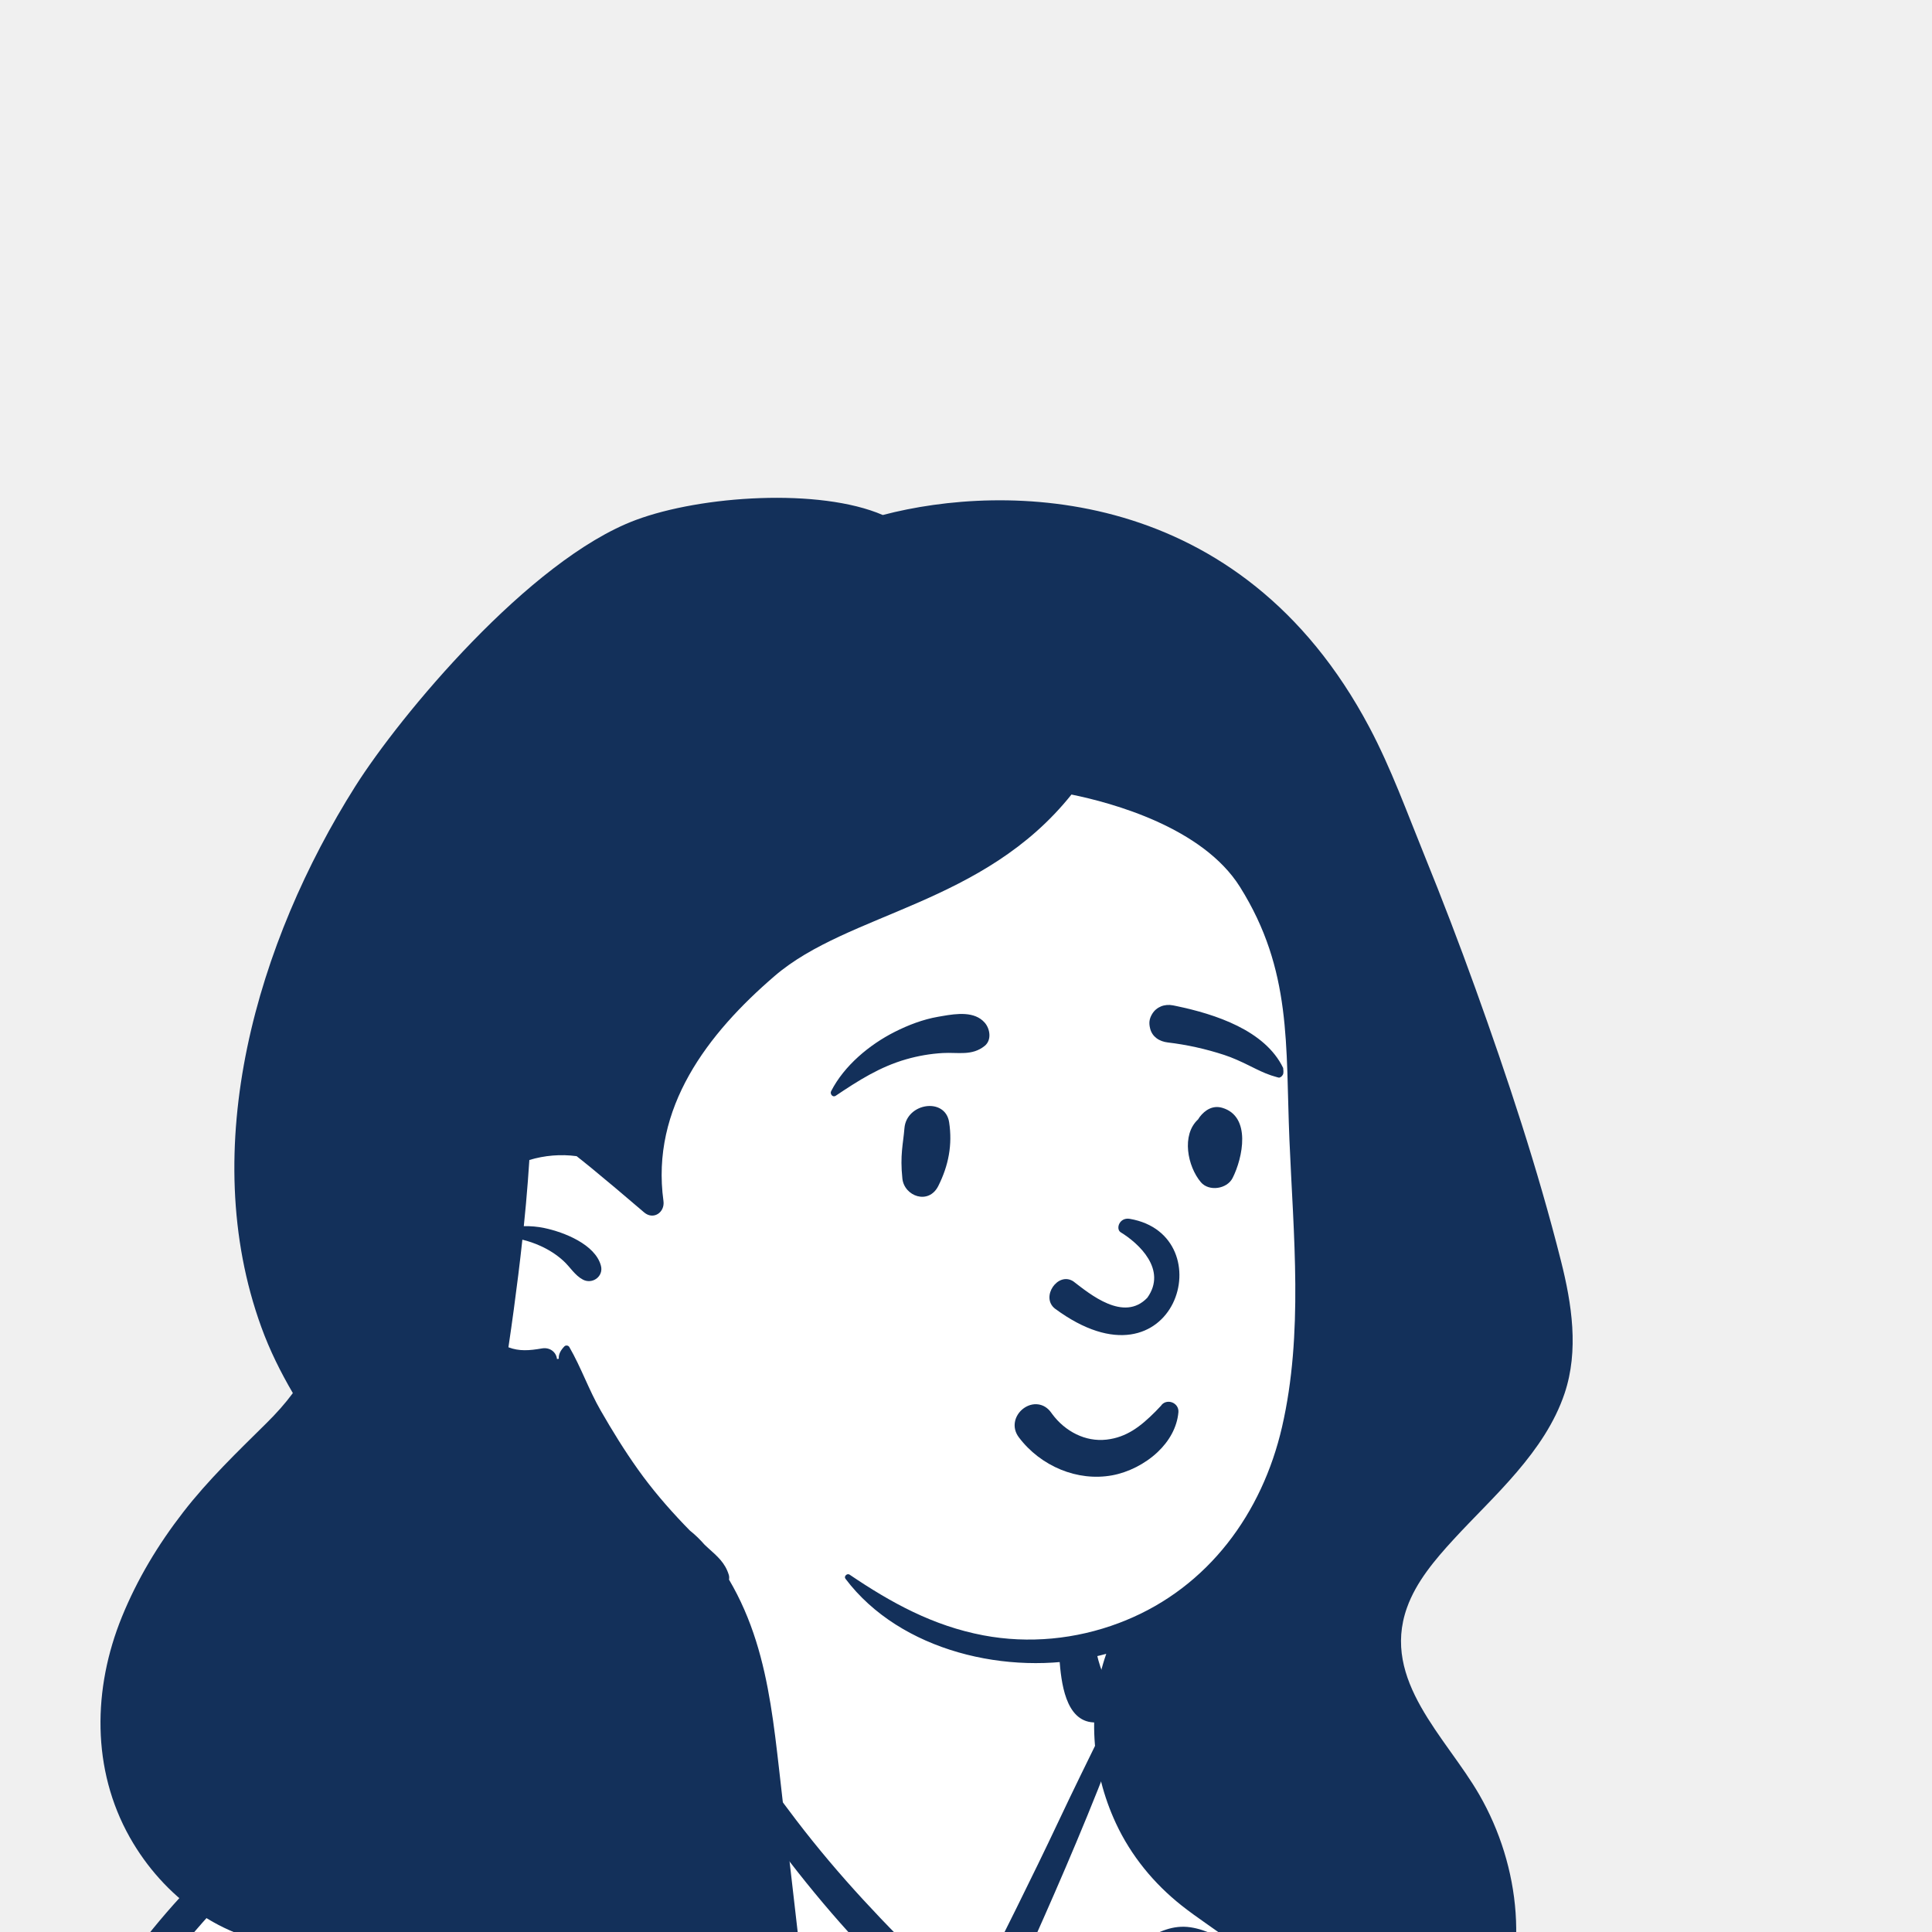
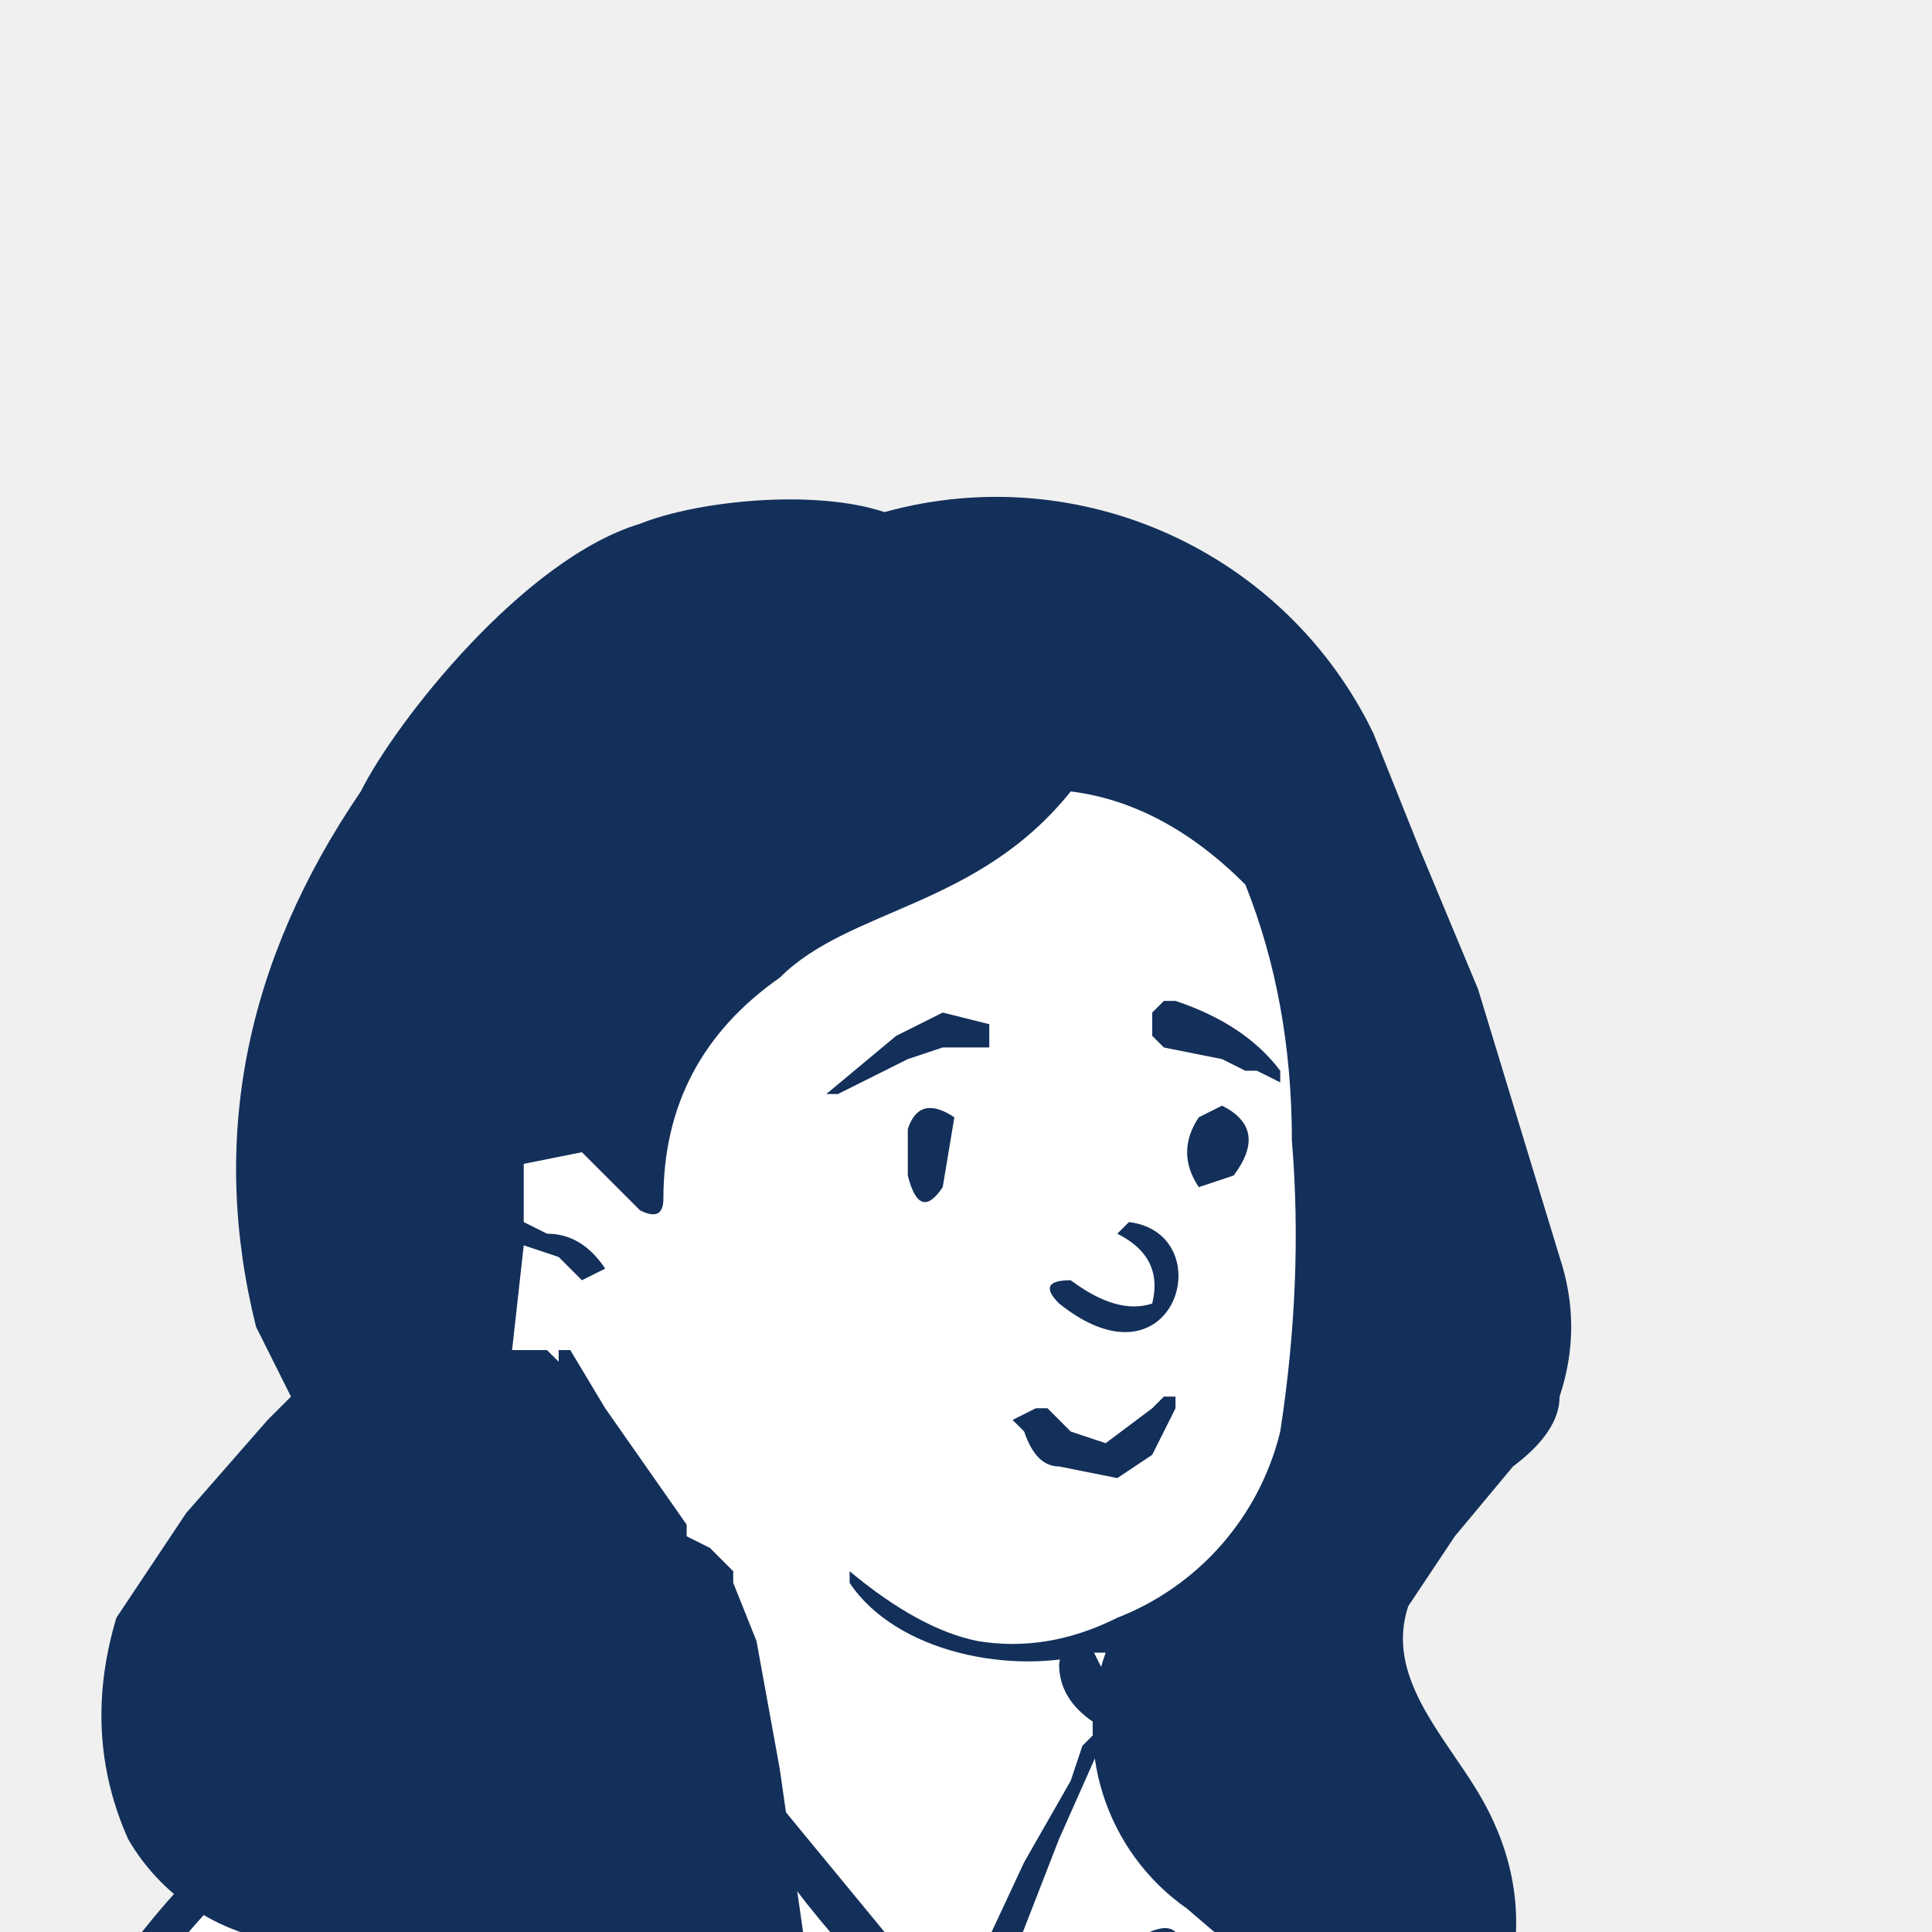
- <svg xmlns="http://www.w3.org/2000/svg" viewBox="52 2 166 166" version="1.1">
-   <g id="Introduction" stroke="none" stroke-width="1" fill="none" fill-rule="evenodd">
-     <g id="variations" transform="translate(-366, -1082)">
-       <g id="images" transform="translate(126, 110)">
-         <g id="a-person/bust" transform="translate(240, 972)">
-           <g id="body/Button-Shirt-1" transform="translate(31.05634, 135.0528)" fill-rule="evenodd">
-             <path d="M16.408,150.998 C44.009,155.193 72.111,155.403 99.941,153.88 C110.955,153.056 122.003,152.907 133.009,153.962 C139.512,154.445 168.025,156.626 170.354,150.799 C168.888,119.772 165.918,88.48 156.809,58.64 C153.062,48.044 149.844,39.25 142.532,30.482 C140.228,28.088 135.258,23.067 132.41,21.429 C129.943,20.011 128.912,20.517 127.495,18.121 C126.088,15.474 125.049,11.054 123.051,9.187 C121.015,7.285 117.999,7.966 114.261,8.578 C114.948,-0.707 110.664,-3.071 104.762,-4.837 C94.387,-8.798 84.142,-6.808 81.531,5.826 C76.689,5.826 73.97,7.91 71.03,9.913 C69.828,10.731 70.664,12.817 69.228,13.461 C66.572,14.407 61.879,14.175 59.322,15.339 C47.693,20.633 37.335,28.311 30.533,39.523 C15.284,63.462 4.809,113.889 6.621,142.262 C5.827,143.508 6.925,145.295 7.205,146.635 C7.557,147.8 8.698,148.575 9.889,148.443 C11.551,150.23 14.121,150.628 16.408,150.998 Z" id="🎨-Background" fill="#FFFFFF" />
-             <path d="M130.653,20.728 C130.484,20.633 130.633,20.391 130.803,20.471 C138.989,24.312 145.268,31.052 149.686,38.839 C154.262,46.903 156.869,56.058 159.117,65.005 L159.199,65.329 C161.596,74.901 163.634,84.572 165.469,94.266 C167.328,104.084 168.82,113.962 170.02,123.881 C170.613,128.786 171.142,133.699 171.555,138.622 C171.761,141.082 171.949,143.544 172.117,146.007 C172.184,146.992 172.248,147.977 172.302,148.963 L172.341,149.703 C172.375,150.373 172.454,151.046 172.289,151.708 C172.146,152.278 171.844,152.795 171.578,153.318 C171.053,154.354 169.613,154.183 169.047,153.318 L168.883,153.066 C168.508,152.486 168.196,151.947 168.078,151.225 C167.964,150.525 167.96,149.793 167.909,149.086 C167.815,147.787 167.735,146.486 167.643,145.186 C167.452,142.449 167.236,139.714 166.998,136.982 C166.527,131.587 166.021,126.197 165.4,120.816 C164.297,111.255 162.913,101.719 161.281,92.233 C159.686,82.967 157.67,73.795 155.567,64.635 L155.349,63.687 C151.667,47.693 145.992,29.275 130.653,20.728 Z M43.465,83.355 C43.526,83.195 43.785,83.159 43.828,83.355 C44.38,85.839 44.434,88.397 44.519,90.94 C44.602,93.448 44.598,95.968 44.562,98.477 C44.427,107.701 44.174,116.918 43.955,126.14 C43.846,130.753 43.743,135.367 43.664,139.981 C43.634,141.711 43.609,143.442 43.588,145.172 L43.563,147.454 C43.55,148.464 43.524,149.46 43.401,150.468 C43.32,151.131 43.147,151.764 42.781,152.332 C42.521,152.735 42.151,152.94 41.79,153.214 L41.723,153.267 C41.263,153.63 40.778,153.633 40.322,153.267 L40.19,153.162 C39.755,152.821 39.379,152.555 39.101,152.017 C38.714,151.268 38.652,150.454 38.586,149.629 C38.487,148.378 38.553,147.109 38.566,145.854 C38.592,143.337 38.626,140.82 38.671,138.303 C38.833,129.073 39.153,119.841 39.737,110.628 C40.012,106.288 40.384,101.934 40.885,97.612 L40.98,96.802 C41.132,95.53 41.27,94.236 41.426,92.938 C39.098,91.3 37.052,89.313 35.308,87.058 C35.179,86.892 35.391,86.66 35.546,86.82 C37.329,88.667 39.373,90.139 41.635,91.297 C42.006,88.578 42.516,85.875 43.465,83.355 Z M82.35,1.08 C82.382,1.055 82.432,1.044 82.462,1.08 C82.962,1.663 82.861,2.555 82.877,3.295 L82.879,3.363 C82.915,4.445 82.921,5.522 82.918,6.604 L82.907,10.047 L82.907,10.047 C82.905,10.52 82.867,11.013 82.891,11.489 L82.904,11.674 L82.904,11.674 C83.167,11.943 83.289,12.332 83.2,12.723 C83.183,13.224 82.921,13.642 82.539,13.905 L83.358,15.068 L83.358,15.068 L84.178,16.23 C85.868,18.628 87.577,21.004 89.357,23.336 C91.173,25.713 93.11,28.001 95.137,30.201 C96.127,31.276 97.134,32.336 98.165,33.372 C98.583,33.793 99.013,34.204 99.437,34.619 L99.859,35.037 C100.109,35.286 100.423,35.533 100.589,35.849 C100.686,36.036 100.708,36.496 100.743,36.572 C101.056,37.26 100.522,38.356 99.636,38.013 L99.676,37.986 C99.837,37.874 99.734,37.872 99.366,37.981 C99.133,37.981 98.915,37.927 98.712,37.821 L98.651,37.788 C98.364,37.642 98.108,37.36 97.876,37.134 L97.818,37.079 C97.285,36.58 96.777,36.051 96.267,35.529 C95.202,34.44 94.16,33.328 93.152,32.187 C91.141,29.909 89.234,27.538 87.428,25.095 C85.589,22.605 83.88,19.988 82.409,17.264 C81.851,16.23 81.34,15.176 80.85,14.11 C79.895,13.804 79.673,12.788 79.74,11.644 C79.388,10.824 79.071,9.987 78.883,9.131 C78.857,9.014 79.008,8.903 79.098,9.006 C79.403,9.353 79.686,9.722 79.958,10.101 C80.122,9.299 80.329,8.561 80.427,8.09 L80.85,6.013 L80.85,6.013 C78.465,5.889 75.852,6.869 74.209,8.584 C74.12,9.031 73.777,9.351 73.442,9.769 C73.059,10.246 72.725,10.782 72.476,11.342 C71.923,12.584 72.235,14.414 71.163,15.325 C71.051,15.42 70.926,15.486 70.797,15.527 C71.306,18.022 71.075,20.772 71.064,23.304 L71.064,23.527 C71.066,26.36 70.972,29.196 70.862,32.028 L70.751,34.83 C70.607,38.567 70.513,42.306 70.876,46.022 C72.533,44.554 74.247,43.152 76.02,41.817 C77.185,40.939 78.374,40.092 79.585,39.277 L80.569,38.62 C81.747,37.829 82.955,37.015 84.245,36.449 C85.933,35.709 87.539,35.963 89.168,36.723 C90.791,37.479 92.366,38.358 93.958,39.177 C95.577,40.011 97.199,40.838 98.821,41.666 C99.895,42.215 101.469,42.711 102.257,43.722 C102.307,43.498 102.366,43.275 102.434,43.053 C102.356,42.714 102.386,42.348 102.576,41.999 C105.223,37.133 107.672,32.151 110.104,27.175 C111.336,24.657 112.506,22.109 113.739,19.592 L114.938,17.141 C115.139,16.732 115.34,16.324 115.542,15.917 C115.844,15.307 116.159,14.703 116.465,14.095 C116.594,13.838 116.756,13.582 116.882,13.323 L116.942,13.193 C116.945,13.186 117.235,12.272 117.011,12.359 L116.992,12.368 C116.877,12.433 116.785,12.289 116.86,12.197 C117.177,11.805 117.619,12.152 117.8,12.516 C118.299,13.515 117.385,15.085 117.033,16.042 L117.014,16.096 C115.923,19.186 114.687,22.217 113.421,25.239 C110.994,31.031 108.386,36.735 105.785,42.448 L105.754,42.546 L105.754,42.546 C106.309,42.121 106.901,41.735 107.408,41.359 C108.688,40.411 110.005,39.509 111.32,38.61 C113.731,36.962 116.208,35.423 118.726,33.944 L119.23,33.649 C120.488,32.916 121.733,32.322 123.226,32.542 C124.613,32.746 125.903,33.492 127.155,34.097 L127.285,34.159 L131.156,36 C130.743,34.349 130.294,32.706 129.827,31.069 C128.915,27.877 127.912,24.71 126.824,21.573 C125.808,18.641 124.709,15.742 123.547,12.865 L123.197,12.002 C122.723,10.817 122.252,9.526 120.898,9.161 C119.545,8.796 117.993,9.337 116.756,8.565 C116.644,8.495 116.658,8.31 116.794,8.276 L117.557,8.083 C118.99,7.727 120.67,7.368 122.025,7.715 C123.499,8.093 124.719,9.331 125.434,10.617 C126.23,12.049 126.791,13.651 127.394,15.178 L127.49,15.418 C128.183,17.146 128.849,18.884 129.487,20.632 C130.761,24.128 131.922,27.666 132.972,31.236 C133.478,32.956 133.959,34.685 134.42,36.418 C134.553,36.916 134.772,37.52 134.951,38.15 C135.157,38.351 135.352,38.575 135.535,38.831 C135.838,39.255 135.62,39.752 135.243,40.006 C135.229,40.439 135.132,40.847 134.902,41.197 C134.003,42.562 131.627,42.21 131.723,40.375 C131.738,40.094 131.847,39.826 132.013,39.599 L132.008,39.563 L132.008,39.563 L131.989,39.495 L131.989,39.495 C131.577,39.298 131.163,39.077 130.726,38.861 L126.663,36.853 L126.663,36.853 C125.486,36.271 124.182,35.372 122.873,35.151 C121.653,34.944 120.366,35.853 119.318,36.402 L119.25,36.437 C116.715,37.736 114.2,39.079 111.695,40.432 C110.472,41.093 109.264,41.782 108.046,42.45 C107.027,43.01 105.928,43.812 104.783,44.128 C104.294,44.508 103.713,44.457 103.246,44.17 C103.459,45.492 103.446,46.848 103.512,48.2 C103.6,50.007 103.613,51.819 103.642,53.628 L103.654,54.307 C103.731,58.307 103.772,62.308 103.787,66.308 C103.841,80.555 103.684,94.806 103.647,109.053 C103.629,116.211 103.487,123.375 103.301,130.53 C103.222,133.562 103.057,136.59 102.879,139.618 L102.781,141.269 C102.574,144.753 102.452,148.276 101.807,151.713 C101.723,152.161 100.965,152.173 100.89,151.713 C100.297,148.03 100.264,144.266 100.15,140.54 L100.126,139.795 C99.989,135.794 99.923,131.796 99.937,127.793 C99.988,113.541 100.358,99.297 100.661,85.049 C100.814,77.89 100.916,70.728 101.153,63.571 C101.271,59.99 101.405,56.412 101.564,52.832 C101.635,51.234 101.703,49.638 101.809,48.042 L101.857,47.358 C101.89,46.912 101.917,46.471 101.949,46.034 C100.508,46.561 99.189,45.586 97.893,44.919 C96.398,44.15 94.904,43.379 93.409,42.612 L91.913,41.845 L91.913,41.845 L88.918,40.317 C87.57,39.628 86.531,38.943 85.093,39.751 C79.912,42.659 75.151,46.528 70.837,50.587 C70.009,51.366 68.261,51.157 68.051,49.852 C67.156,44.277 67.701,38.622 68.158,33.031 L68.326,30.955 C68.53,28.476 68.753,25.996 69.049,23.527 C69.182,22.422 69.314,21.318 69.46,20.216 L69.572,19.389 C69.754,18.083 69.874,16.784 70.263,15.53 C70.14,15.491 70.022,15.425 69.916,15.325 C68.746,14.215 69.31,12.288 69.844,10.967 C70.371,9.663 71.175,8.525 72.182,7.546 C72.401,7.332 72.711,7.194 73.022,7.187 C75.463,5.57 78.14,4.762 80.927,5.645 C81.005,5.271 81.085,4.897 81.169,4.524 L81.255,4.152 C81.472,3.227 81.552,1.698 82.35,1.08 Z M107.365,147.169 C108.122,146.961 108.952,147.18 109.507,147.735 C110.062,148.291 110.281,149.12 110.072,149.878 C109.968,150.251 109.779,150.574 109.507,150.849 C109.252,151.103 108.954,151.284 108.614,151.392 L108.535,151.416 L108.412,151.467 C108.032,151.569 107.652,151.569 107.273,151.467 C106.91,151.365 106.595,151.182 106.327,150.916 C106.062,150.649 105.878,150.333 105.776,149.97 C105.674,149.59 105.674,149.211 105.776,148.831 L105.828,148.707 L105.828,148.707 C105.932,148.334 106.121,148.01 106.394,147.735 C106.668,147.462 106.992,147.274 107.365,147.169 Z M152.337,71.666 C152.462,71.524 152.664,71.707 152.586,71.859 C151.407,74.172 150.092,76.469 148.799,78.724 C148.903,79.349 149.006,79.969 149.124,80.573 C149.627,83.149 150.244,85.678 150.646,88.278 C152.091,97.624 152.841,107.071 153.485,116.5 C154.131,125.964 154.213,135.431 154.31,144.913 C154.319,145.735 153.687,146.69 152.84,146.845 C152.452,146.916 152.162,146.902 151.775,146.845 C150.894,146.715 150.343,145.706 150.305,144.913 C150.052,139.614 149.712,134.321 149.319,129.03 C148.621,119.65 148.194,110.245 147.63,100.854 L147.432,97.572 C147.219,94.016 147.024,90.458 146.96,86.896 C146.918,84.537 147.044,82.178 146.966,79.821 C146.895,77.645 146.674,75.279 147.154,73.141 C147.172,73.061 147.298,73.041 147.335,73.118 C147.833,74.168 148.149,75.309 148.392,76.474 C149.677,74.848 150.986,73.219 152.337,71.666 Z M68.169,14.19 C68.35,14.177 68.342,14.448 68.169,14.468 C65.648,14.761 63.211,15.788 60.83,16.66 L60.627,16.735 C58.221,17.608 55.876,18.623 53.619,19.833 C49.206,22.199 45.154,25.25 41.571,28.743 C27.267,42.686 20.749,62.793 15.972,81.688 C13.318,92.186 11.431,102.862 10.208,113.619 C9.603,118.939 9.175,124.28 8.926,129.628 C8.798,132.369 8.718,135.113 8.684,137.857 C8.667,139.263 8.662,140.668 8.664,142.074 C8.664,142.718 8.779,143.529 8.607,144.154 C8.447,144.734 7.997,145.244 7.664,145.727 C7.269,146.299 6.559,146.269 6.159,145.727 L6.011,145.529 C5.584,144.963 5.167,144.421 5.106,143.68 C5.04,142.887 5.086,142.068 5.083,141.271 C5.077,139.664 5.097,138.058 5.129,136.452 C5.191,133.373 5.312,130.296 5.492,127.222 C5.858,120.984 6.46,114.759 7.323,108.57 C8.856,97.569 11.153,86.673 14.163,75.982 C17.003,65.897 20.366,55.841 25.158,46.499 C29.608,37.825 35.444,29.756 43.146,23.694 C46.728,20.875 50.627,18.526 54.831,16.757 C56.951,15.864 59.177,15.136 61.441,14.72 C63.68,14.31 65.909,14.367 68.169,14.19 Z M107.799,129.342 C108.199,129.339 108.645,129.427 108.988,129.649 L109.447,130.003 L109.447,130.003 C109.571,130.163 109.694,130.323 109.818,130.483 C110.104,130.857 110.142,131.462 110.083,131.907 C110.069,132.204 109.981,132.481 109.818,132.737 L109.469,133.189 L109.469,133.189 C109.133,133.463 108.853,133.658 108.447,133.79 C108.235,133.859 108.03,133.873 107.826,133.863 L107.758,133.858 L107.799,133.864 L107.728,133.856 L107.728,133.856 C107.661,133.85 107.595,133.843 107.528,133.834 C107.483,133.828 107.437,133.825 107.392,133.818 C107.348,133.815 107.306,133.813 107.261,133.817 C106.745,133.866 106.226,133.573 105.86,133.236 C105.529,132.933 105.233,132.29 105.279,131.834 L105.299,131.643 C105.333,131.322 105.362,131.195 105.498,130.873 C105.63,130.559 105.815,130.282 106.067,130.047 C106.548,129.599 107.138,129.347 107.799,129.342 Z M106.201,105.823 C106.886,105.075 108.063,105.02 108.913,105.472 C109.12,105.583 109.31,105.76 109.493,105.907 C109.953,106.279 110.133,106.95 110.159,107.515 C110.184,108.074 109.889,108.738 109.493,109.124 L109.397,109.217 L109.397,109.217 C109.16,109.448 108.821,109.648 108.489,109.709 C107.955,109.807 107.506,109.804 107.009,109.594 C106.581,109.414 106.213,109.124 105.962,108.73 L105.922,108.664 C105.904,108.636 105.888,108.608 105.873,108.579 L105.851,108.536 C105.375,107.62 105.503,106.583 106.201,105.823 Z M106.556,82.179 C106.865,82.082 107.174,82.068 107.483,82.137 C107.693,82.138 107.888,82.191 108.07,82.296 C108.266,82.351 108.438,82.451 108.583,82.595 C108.757,82.698 108.896,82.837 109,83.012 C109.205,83.237 109.344,83.5 109.416,83.803 L109.499,84.421 L109.416,85.04 L109.181,85.595 L109.181,85.595 C109.117,85.679 109.052,85.764 108.986,85.847 C108.883,86.023 108.744,86.162 108.568,86.266 C108.454,86.379 108.324,86.464 108.178,86.523 C107.66,86.894 106.971,87.015 106.357,86.846 C105.993,86.744 105.677,86.559 105.409,86.293 C105.142,86.024 104.958,85.708 104.856,85.344 L104.814,85.053 C104.76,84.663 104.751,84.447 104.862,83.951 C104.91,83.733 105.051,83.425 105.124,83.296 C105.439,82.743 105.952,82.364 106.556,82.179 Z M133.394,65.169 C134.281,65.163 135.169,65.164 136.056,65.174 L136.722,65.183 C137.836,65.201 138.791,65.086 139.667,65.859 C140.303,66.421 140.022,67.362 139.419,67.785 C138.504,68.426 137.357,68.104 136.306,68.033 C135.197,67.959 134.088,67.897 132.978,67.847 C130.828,67.751 128.678,67.69 126.527,67.68 C124.38,67.671 122.23,67.691 120.084,67.726 C117.9,67.761 115.626,67.965 113.454,67.739 C113.156,67.708 113.088,67.315 113.383,67.213 C115.429,66.505 117.732,66.275 119.876,66.005 C122.089,65.725 124.301,65.527 126.527,65.399 C128.813,65.268 131.103,65.185 133.394,65.169 Z M106.552,58.213 L106.625,58.214 C107.016,58.215 107.381,58.307 107.722,58.49 L107.795,58.53 L108.264,58.893 C108.551,59.182 108.75,59.523 108.86,59.916 L108.942,60.532 L108.942,60.532 C108.955,60.851 108.888,61.149 108.743,61.425 C108.649,61.713 108.49,61.961 108.264,62.171 C108.054,62.397 107.805,62.557 107.518,62.651 C107.263,62.785 106.99,62.852 106.698,62.852 L106.625,62.85 C106.207,62.849 105.817,62.743 105.456,62.534 L104.986,62.171 L104.986,62.171 C104.699,61.882 104.501,61.541 104.391,61.148 L104.308,60.532 L104.308,60.532 C104.296,60.213 104.362,59.915 104.507,59.639 C104.601,59.352 104.761,59.103 104.986,58.893 C105.196,58.667 105.445,58.507 105.732,58.414 C105.987,58.28 106.26,58.212 106.552,58.213 L106.552,58.213 Z M113.422,3.754 C113.921,3.03 114.826,3.674 114.697,4.255 C114.731,5.889 114.814,7.474 115.186,9.074 C115.356,9.807 115.579,10.54 115.922,11.211 L116.067,11.494 C116.512,12.373 116.857,13.203 116.258,14.167 C115.976,14.622 115.465,14.964 114.912,14.94 C112.458,14.834 112.121,11.417 111.972,9.51 C111.818,7.545 112.296,5.386 113.422,3.754 Z" id="🖍-Ink" fill="#13305a" />
-           </g>
-           <g id="head/Long" transform="translate(78.59155, 38.04305)" fill-rule="evenodd">
-             <path d="M91.247,57.076 C90.446,43.929 86.182,29.025 73.632,22.57 C45.964,11.462 9.587,39.435 7.661,68.013 C6.99,77.795 12.419,88.484 22.34,91.203 C24.546,94.127 27.882,95.912 31.175,97.462 C70.392,117.817 95.724,101.271 91.247,57.076 L91.247,57.076 Z" id="🎨-Background" fill="#FFFFFF" />
-             <path d="M100.181,48.898 C98.795,45.047 97.331,41.226 95.791,37.434 C94.291,33.744 92.936,29.974 91.073,26.459 C79.948,5.463 59.717,5.463 49.259,8.207 C43.836,5.869 33.678,6.529 28.031,8.638 C18.889,12.053 7.745,25.486 3.934,31.521 C-4.478,44.846 -9.728,62.582 -4.14,77.98 C-3.41,79.993 -2.478,81.857 -1.429,83.653 C-2.09,84.549 -2.85,85.397 -3.693,86.231 C-6.196,88.708 -8.699,91.104 -10.861,93.898 C-13.01,96.675 -14.791,99.628 -16.118,102.884 C-18.618,109.024 -18.739,115.977 -15.433,121.836 C-12.556,126.933 -7.461,130.729 -1.721,131.092 C-1.426,131.133 -1.131,131.17 -0.835,131.2 C-0.074,132.453 0.853,133.607 1.912,134.613 C5.155,137.699 12.885,139.282 17.294,139.383 C17.52,139.565 17.748,139.747 17.977,139.927 C20.674,142.051 23.505,144.194 26.603,145.705 C28.701,146.73 31.451,147.586 33.64,146.846 C34.633,147.51 36.262,147.37 37.246,146.827 C38.865,145.935 40.181,144.329 40.981,142.685 C42.923,138.692 42.456,134.324 41.958,130.059 C41.408,125.348 40.88,120.635 40.343,115.924 C39.923,112.24 39.484,108.495 38.364,104.946 C37.785,103.107 37.027,101.34 36.046,99.679 C36.072,99.54 36.067,99.4 36.027,99.269 C35.706,98.225 35.043,97.678 34.257,96.968 C34.155,96.877 34.054,96.784 33.955,96.689 C33.562,96.24 33.141,95.824 32.691,95.471 C32.518,95.296 32.347,95.118 32.176,94.941 C30.754,93.451 29.41,91.885 28.217,90.206 C27.059,88.579 26.013,86.88 25.018,85.149 C24.006,83.388 23.336,81.446 22.327,79.698 C22.24,79.548 22.02,79.518 21.898,79.643 C21.585,79.967 21.384,80.326 21.422,80.704 L21.266,80.727 C21.207,80.157 20.681,79.692 19.967,79.816 C18.898,80.002 18.019,80.072 17.093,79.717 C17.256,78.637 17.406,77.555 17.554,76.471 C17.824,74.476 18.076,72.474 18.291,70.473 C18.813,70.597 19.331,70.777 19.838,71.005 C20.56,71.329 21.243,71.764 21.826,72.299 C22.401,72.827 22.798,73.539 23.499,73.907 C24.306,74.328 25.28,73.632 25.043,72.719 C24.564,70.874 21.849,69.817 20.17,69.469 C19.593,69.348 19.003,69.298 18.414,69.31 C18.547,68.025 18.665,66.74 18.762,65.453 C18.809,64.844 18.851,64.236 18.891,63.625 C20.197,63.23 21.596,63.111 22.954,63.297 C23.402,63.655 23.85,64.007 24.283,64.365 C25.658,65.502 27.027,66.645 28.379,67.81 C28.502,67.913 28.622,68.017 28.745,68.122 C29.548,68.814 30.549,68.129 30.414,67.15 C29.311,59.132 34.221,52.753 39.97,47.812 C46.333,42.34 57.902,41.703 65.47,32.225 C68.955,32.934 76.736,35.042 79.948,40.161 C84.443,47.334 83.856,53.761 84.198,61.898 C84.541,70.042 85.411,78.536 83.562,86.565 C81.858,93.968 77.241,100.294 70.079,103.202 C69.902,103.274 69.722,103.344 69.543,103.412 C65.839,104.809 61.798,105.204 57.902,104.468 C53.59,103.653 49.99,101.679 46.403,99.25 C46.196,99.113 45.893,99.396 46.05,99.603 C50.778,105.872 60.065,107.966 67.432,106.311 C67.777,106.233 68.119,106.149 68.459,106.056 C66.811,110.796 67.143,116 69.289,120.616 C70.58,123.393 72.549,125.796 74.947,127.692 C77.59,129.78 80.869,131.466 82.703,134.398 C84.382,137.084 83.884,140.102 81.008,141.653 C80.284,142.046 80.005,143.317 80.723,143.875 C80.998,144.086 81.272,144.302 81.553,144.513 C83.163,145.728 87.585,148.011 88.301,148.095 C94.66,148.85 98.936,144.179 101.677,138.669 C104.894,132.202 104.058,124.32 100.512,118.162 C97.669,113.22 92.068,108.351 94.295,102.097 C95.089,99.863 96.714,97.959 98.292,96.238 C100.092,94.279 102.027,92.445 103.753,90.416 C105.469,88.402 106.99,86.21 107.839,83.682 C109.079,79.988 108.462,75.993 107.531,72.305 C105.534,64.388 102.942,56.576 100.181,48.898 Z" id="🖍-Ink" fill="#13305a" />
-           </g>
-           <g id="face/Smiling" transform="translate(112.1831, 77.35421)" fill="#13305a" fill-rule="evenodd">
-             <path d="M30.969,50.92 C29.549,50.34 28.282,49.373 27.355,48.138 C27.033,47.709 26.95,47.256 27.017,46.841 C27.093,46.375 27.369,45.952 27.745,45.669 C28.122,45.384 28.594,45.244 29.05,45.316 C29.447,45.378 29.841,45.595 30.154,46.045 L30.219,46.135 C30.77,46.881 31.487,47.492 32.305,47.886 C33.093,48.266 33.975,48.444 34.887,48.341 C36.624,48.144 37.822,47.204 39.095,45.928 C39.253,45.767 39.41,45.6 39.569,45.432 C39.669,45.278 39.808,45.18 39.963,45.128 C40.134,45.071 40.328,45.074 40.506,45.136 C40.677,45.196 40.83,45.309 40.933,45.46 C41.03,45.604 41.085,45.781 41.068,45.984 C40.951,47.307 40.26,48.488 39.278,49.415 C38.187,50.444 36.741,51.157 35.38,51.407 C33.881,51.682 32.353,51.485 30.969,50.92 L30.969,50.92 Z M36.088,30.512 C37.683,31.482 40.114,33.744 38.397,36.149 C36.377,38.27 33.469,35.838 32.035,34.739 C30.706,33.887 29.213,36.078 30.446,37.074 C40.803,44.745 45.006,30.766 36.894,29.371 C36.001,29.218 35.67,30.212 36.088,30.512 Z M17.527,21.589 C17.704,19.4 21.036,18.903 21.367,21.069 C21.664,23.009 21.315,24.791 20.441,26.538 C19.607,28.207 17.509,27.428 17.35,25.909 C17.137,23.872 17.418,22.95 17.527,21.589 Z M42.893,20.62 C43.358,20.011 44.028,19.595 44.832,19.83 C47.343,20.564 46.603,24.13 45.721,25.866 C45.242,26.809 43.693,27.048 42.993,26.218 C41.852,24.864 41.306,22.161 42.756,20.828 C42.796,20.759 42.839,20.69 42.893,20.62 Z M20.406,12.011 L20.803,11.942 C22.03,11.729 23.555,11.525 24.423,12.512 C24.884,13.036 25.042,14.008 24.423,14.509 C23.335,15.39 22.131,15.049 20.827,15.123 C19.752,15.185 18.719,15.363 17.683,15.659 C15.412,16.309 13.561,17.494 11.621,18.796 C11.366,18.967 11.107,18.641 11.228,18.403 C12.348,16.209 14.518,14.406 16.692,13.307 C17.853,12.721 19.122,12.234 20.406,12.011 Z M40.604,11.028 L40.908,11.09 C44.211,11.781 48.504,13.161 50.068,16.407 C50.128,16.866 50.065,16.965 50.013,17.029 L49.996,17.05 C49.954,17.105 49.92,17.181 49.722,17.243 C49.666,17.23 49.611,17.216 49.554,17.202 C48.837,17.014 48.27,16.755 47.721,16.486 L47.125,16.192 C46.434,15.853 45.737,15.527 44.998,15.286 C43.422,14.771 41.8,14.409 40.153,14.215 C39.797,14.173 39.453,14.053 39.182,13.846 C38.924,13.65 38.728,13.379 38.638,13.018 C38.522,12.551 38.555,12.198 38.806,11.777 C38.994,11.46 39.263,11.241 39.573,11.115 C39.888,10.987 40.247,10.957 40.604,11.028 Z" id="🖍-Ink" />
-           </g>
-           <g id="facial-hair/*-None" transform="translate(104.5775, 109.4794)" />
-           <g id="accessories/*-None" transform="translate(88.52113, 88.97847)" />
-         </g>
-       </g>
-     </g>
+ <svg xmlns="http://www.w3.org/2000/svg" viewBox="52 2 166 166">
+   <g fill="none" fill-rule="evenodd">
+     <path fill="#fff" d="M47 286q42 5 84 3h33c7 0 35 3 37-3q0-47-13-92-5-16-14-28l-11-10q-3 0-4-3l-5-9q-3-2-9 0c1-10-3-12-9-14q-18-7-23 11-7 0-11 4l-2 4-10 1q-18 8-28 25c-16 24-26 74-24 102v5q2 2 3 1z" />
+     <path fill="#13305a" d="M162 156q0-1 0 0 12 5 19 18 6 12 9 26a508 508 0 0 1 13 84v4h-3l-1-2v-6a482 482 0 0 0-12-80l-1-1c-3-16-9-35-24-43m-87 62 1 8v8l-1 27v22l-1 3v1l-1 1h-2l-1-1v-6l2-48v-5l-6-6h1q2 3 6 4zm38-82v14l1 1 14 17 1 2h1l1 1v1l-1 1h-1l-1-1-2-1a89 89 0 0 1-16-24l-1-3 1 1v-2l1-2q-4 0-7 3l-1 1v1l-2 4v31l9-7h1l3-2h5l5 2 5 3 3 2v-1l1-1 7-15 4-7 1-3 1-1 1-2v-2l1 1-1 3-4 9-7 18 1-2 12-7q3-2 4-1l4 1 4 2-7-23-1-1-2-3h-4v-1h5q3 0 3 3l2 4h1l6 21 1 2 1 1-1 1v1q-2 3-3-1l-1-1-4-2-4-2-4 1-7 4-4 3-3 1h-2l1 4v61l-1 31v1l-1 11h-1l-1-11v-13l1-43v-21l1-11v-7q-2 1-4-1l-5-2-1-1-3-2h-4l-14 11-3-1v-19l1-7 1-4v-9l2-3 1-1q4-2 8-1v-2zm25 146 3 1v3h-1l-1 1-2-2v-1zm45-75-4 7v2l2 7 3 29v28l-1 2h-1l-2-2-1-16-1-28-1-3v-25l1 4zm-84-58-7 2a53 53 0 0 0-19 12c-15 14-21 34-26 53a242 242 0 0 0-7 60v2l-1 2h-2l-1-2v-3l2-32a245 245 0 0 1 18-62q7-14 18-23a51 51 0 0 1 18-9zm40 115 1 1h1v3l-1 1h-2l-1-1-1-1 1-1v-1zm-2-23h4v3h-1v1h-2l-1-1zm1-24 1 1v1h1l-1 1v1l-1 1h-2l-1-2v-2zm26-17h4l3 1-1 2h-25l-1-1 7-1zm-26-7 1 1v1l-1 1v1h-2l-1-1-1-1 1-1v-1l1-1zm6-54h2v5l1 2v3l-1 1q-3-2-3-5z" />
+     <path fill="#fff" d="M170 95c-1-13-5-28-18-34-27-11-64 16-66 45 0 10 5 21 15 23q3 4 9 7c39 20 64 3 60-41" />
+     <path fill="#13305a" d="m179 87-5-12-4-10a36 36 0 0 0-42-19c-6-2-16-1-21 1-10 3-21 17-24 23q-15 22-9 46l3 6-2 2-7 8-6 9q-3 10 1 19a18 18 0 0 0 15 9l3 4q6 4 15 4l9 7q4 2 7 1h4l4-4q2-7 1-13l-2-14-2-11-2-5v-1l-2-2-2-1v-1l-7-10-3-5h-1v1l-1-1h-3l1-9 3 1 2 2 2-1q-2-3-5-3l-2-1v-5l5-1 1 1 4 4q2 1 2-1 0-12 10-19c6-6 17-6 25-16q8 1 15 8 4 10 4 22 1 12-1 25a23 23 0 0 1-14 16q-6 3-12 2-5-1-11-6v1c4 6 14 8 21 6h1a19 19 0 0 0 7 22l7 6q3 5-1 8l-1 2 1 1 7 3q9 0 13-9 5-11-1-21c-3-5-8-10-6-16l4-6 5-6q4-3 4-6 2-6 0-12z" />
+     <path fill="#13305a" d="M143 128q-2 0-3-3l-1-1 2-1h1l2 2 3 1 4-3 1-1h1v1l-2 4-3 2zm5-20q4 2 3 6-3 1-7-2-3 0-1 2c10 8 14-6 6-7zm-18-9q1-3 4-1l-1 6q-2 3-3-1zm25-1 2-1q4 2 1 6l-3 1q-2-3 0-6m-22-9 4 1v2h-4l-3 1-6 3h-1l6-5zm20-1q6 2 9 6v1l-2-1h-1l-2-1-5-1-1-1v-2l1-1z" />
  </g>
</svg>
